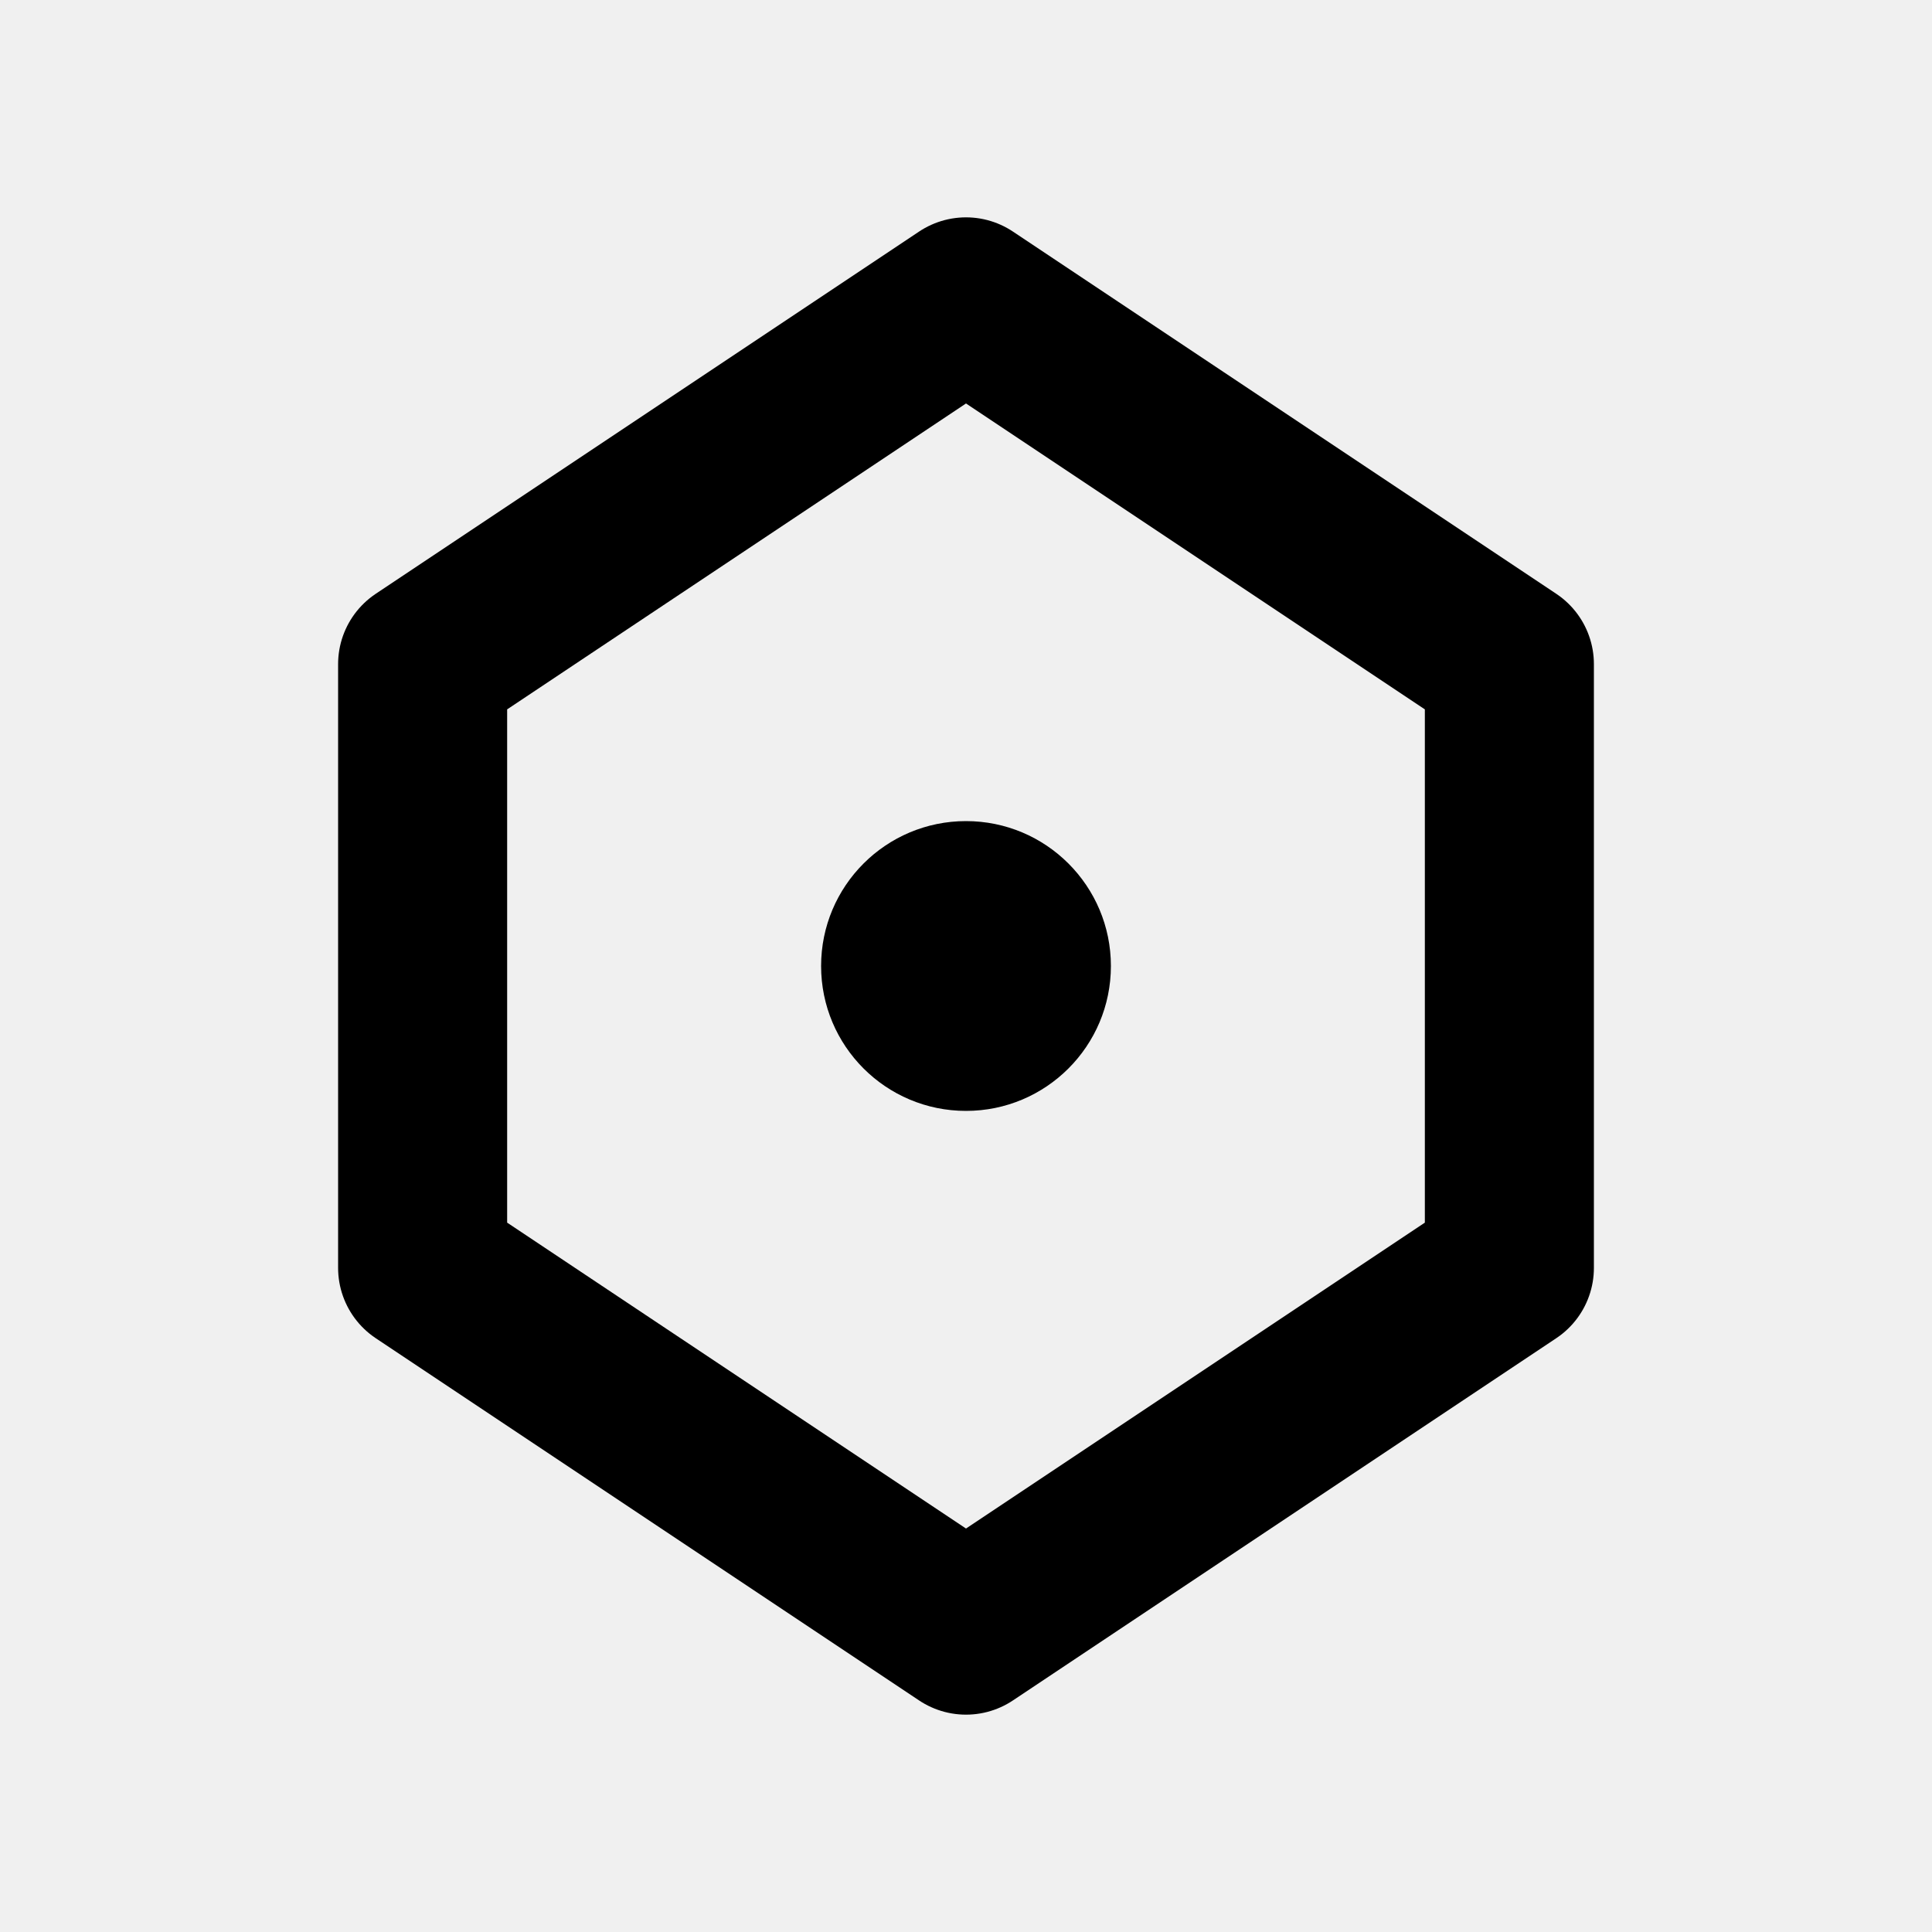
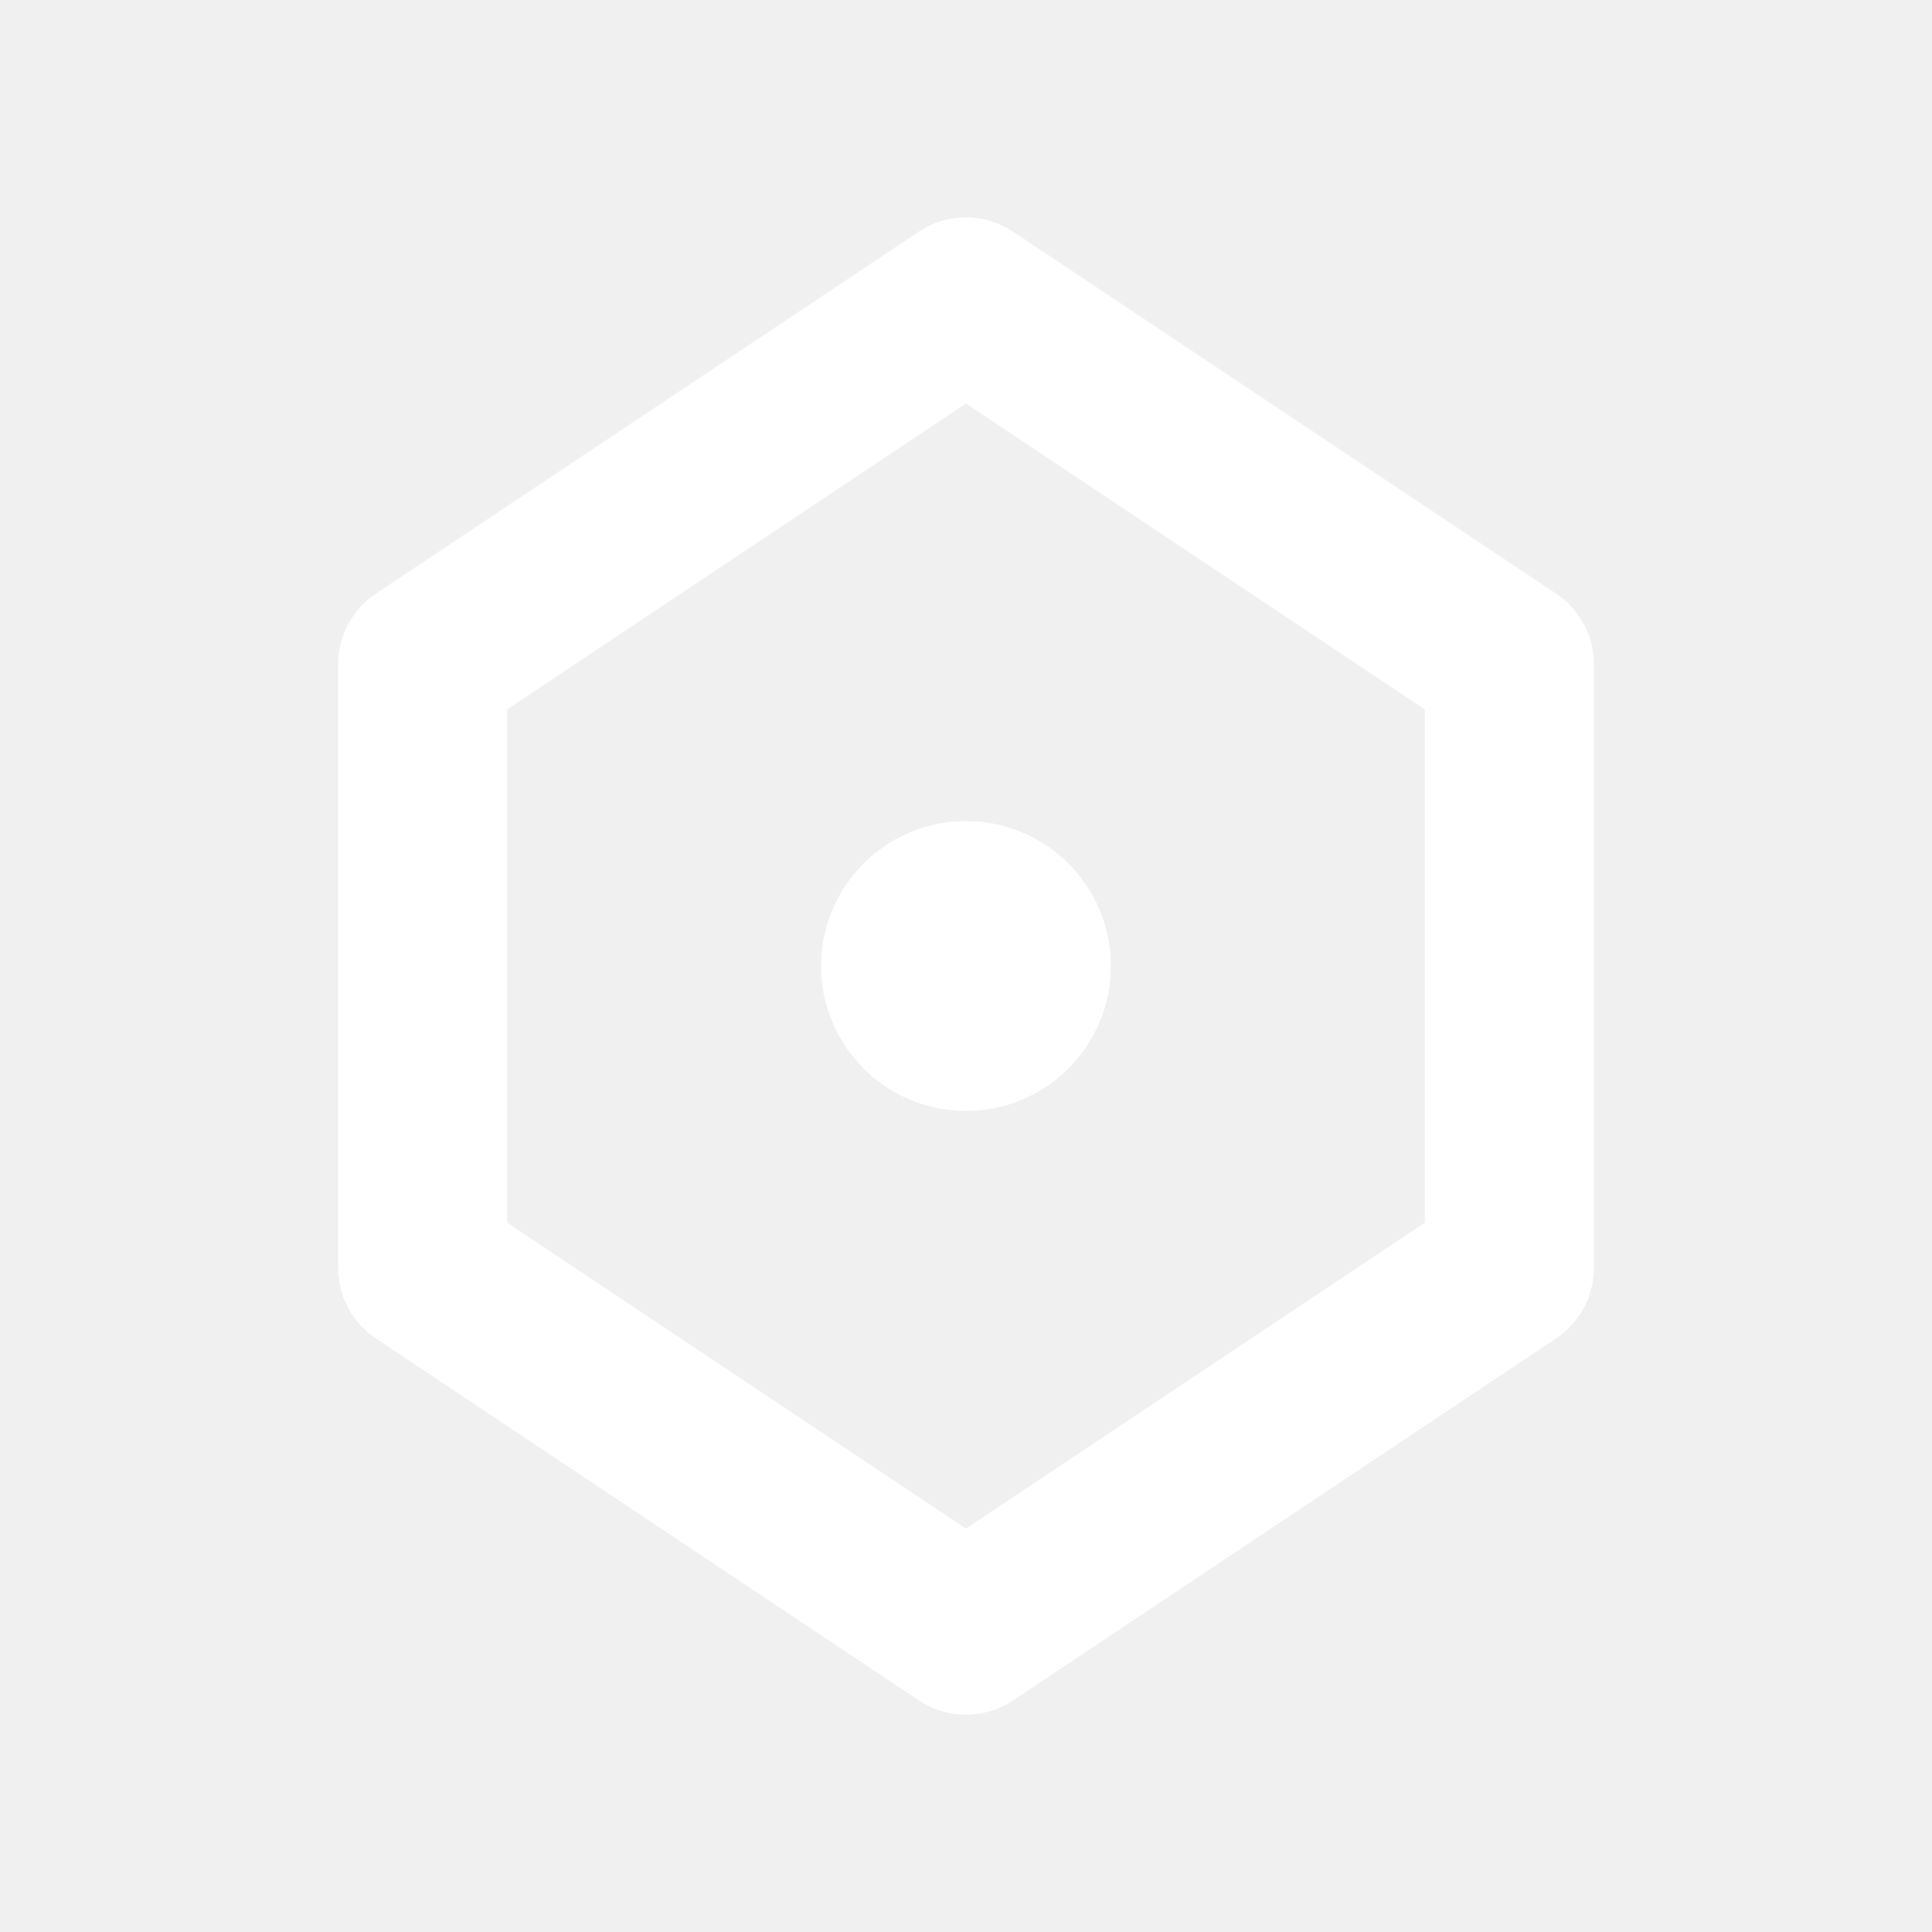
<svg xmlns="http://www.w3.org/2000/svg" width="16" height="16" viewBox="0 0 16 16">
-   <path d="M8 2.5 L12.5 5.5 L12.5 10.5 L8 13.5 L3.5 10.5 L3.5 5.5 Z" fill="none" stroke="#000000" stroke-width="1.4" stroke-linecap="round" stroke-linejoin="round" />
-   <circle cx="8" cy="8" r="1.2" fill="#000000" />
+   <path d="M8 2.5 L12.5 5.5 L12.5 10.5 L8 13.5 L3.5 10.5 L3.5 5.5 Z" fill="none" stroke="#FFFFFF" stroke-width="1.4" stroke-linecap="round" stroke-linejoin="round" />
+   <circle cx="8" cy="8" r="1.2" fill="#FFFFFF" />
</svg>
